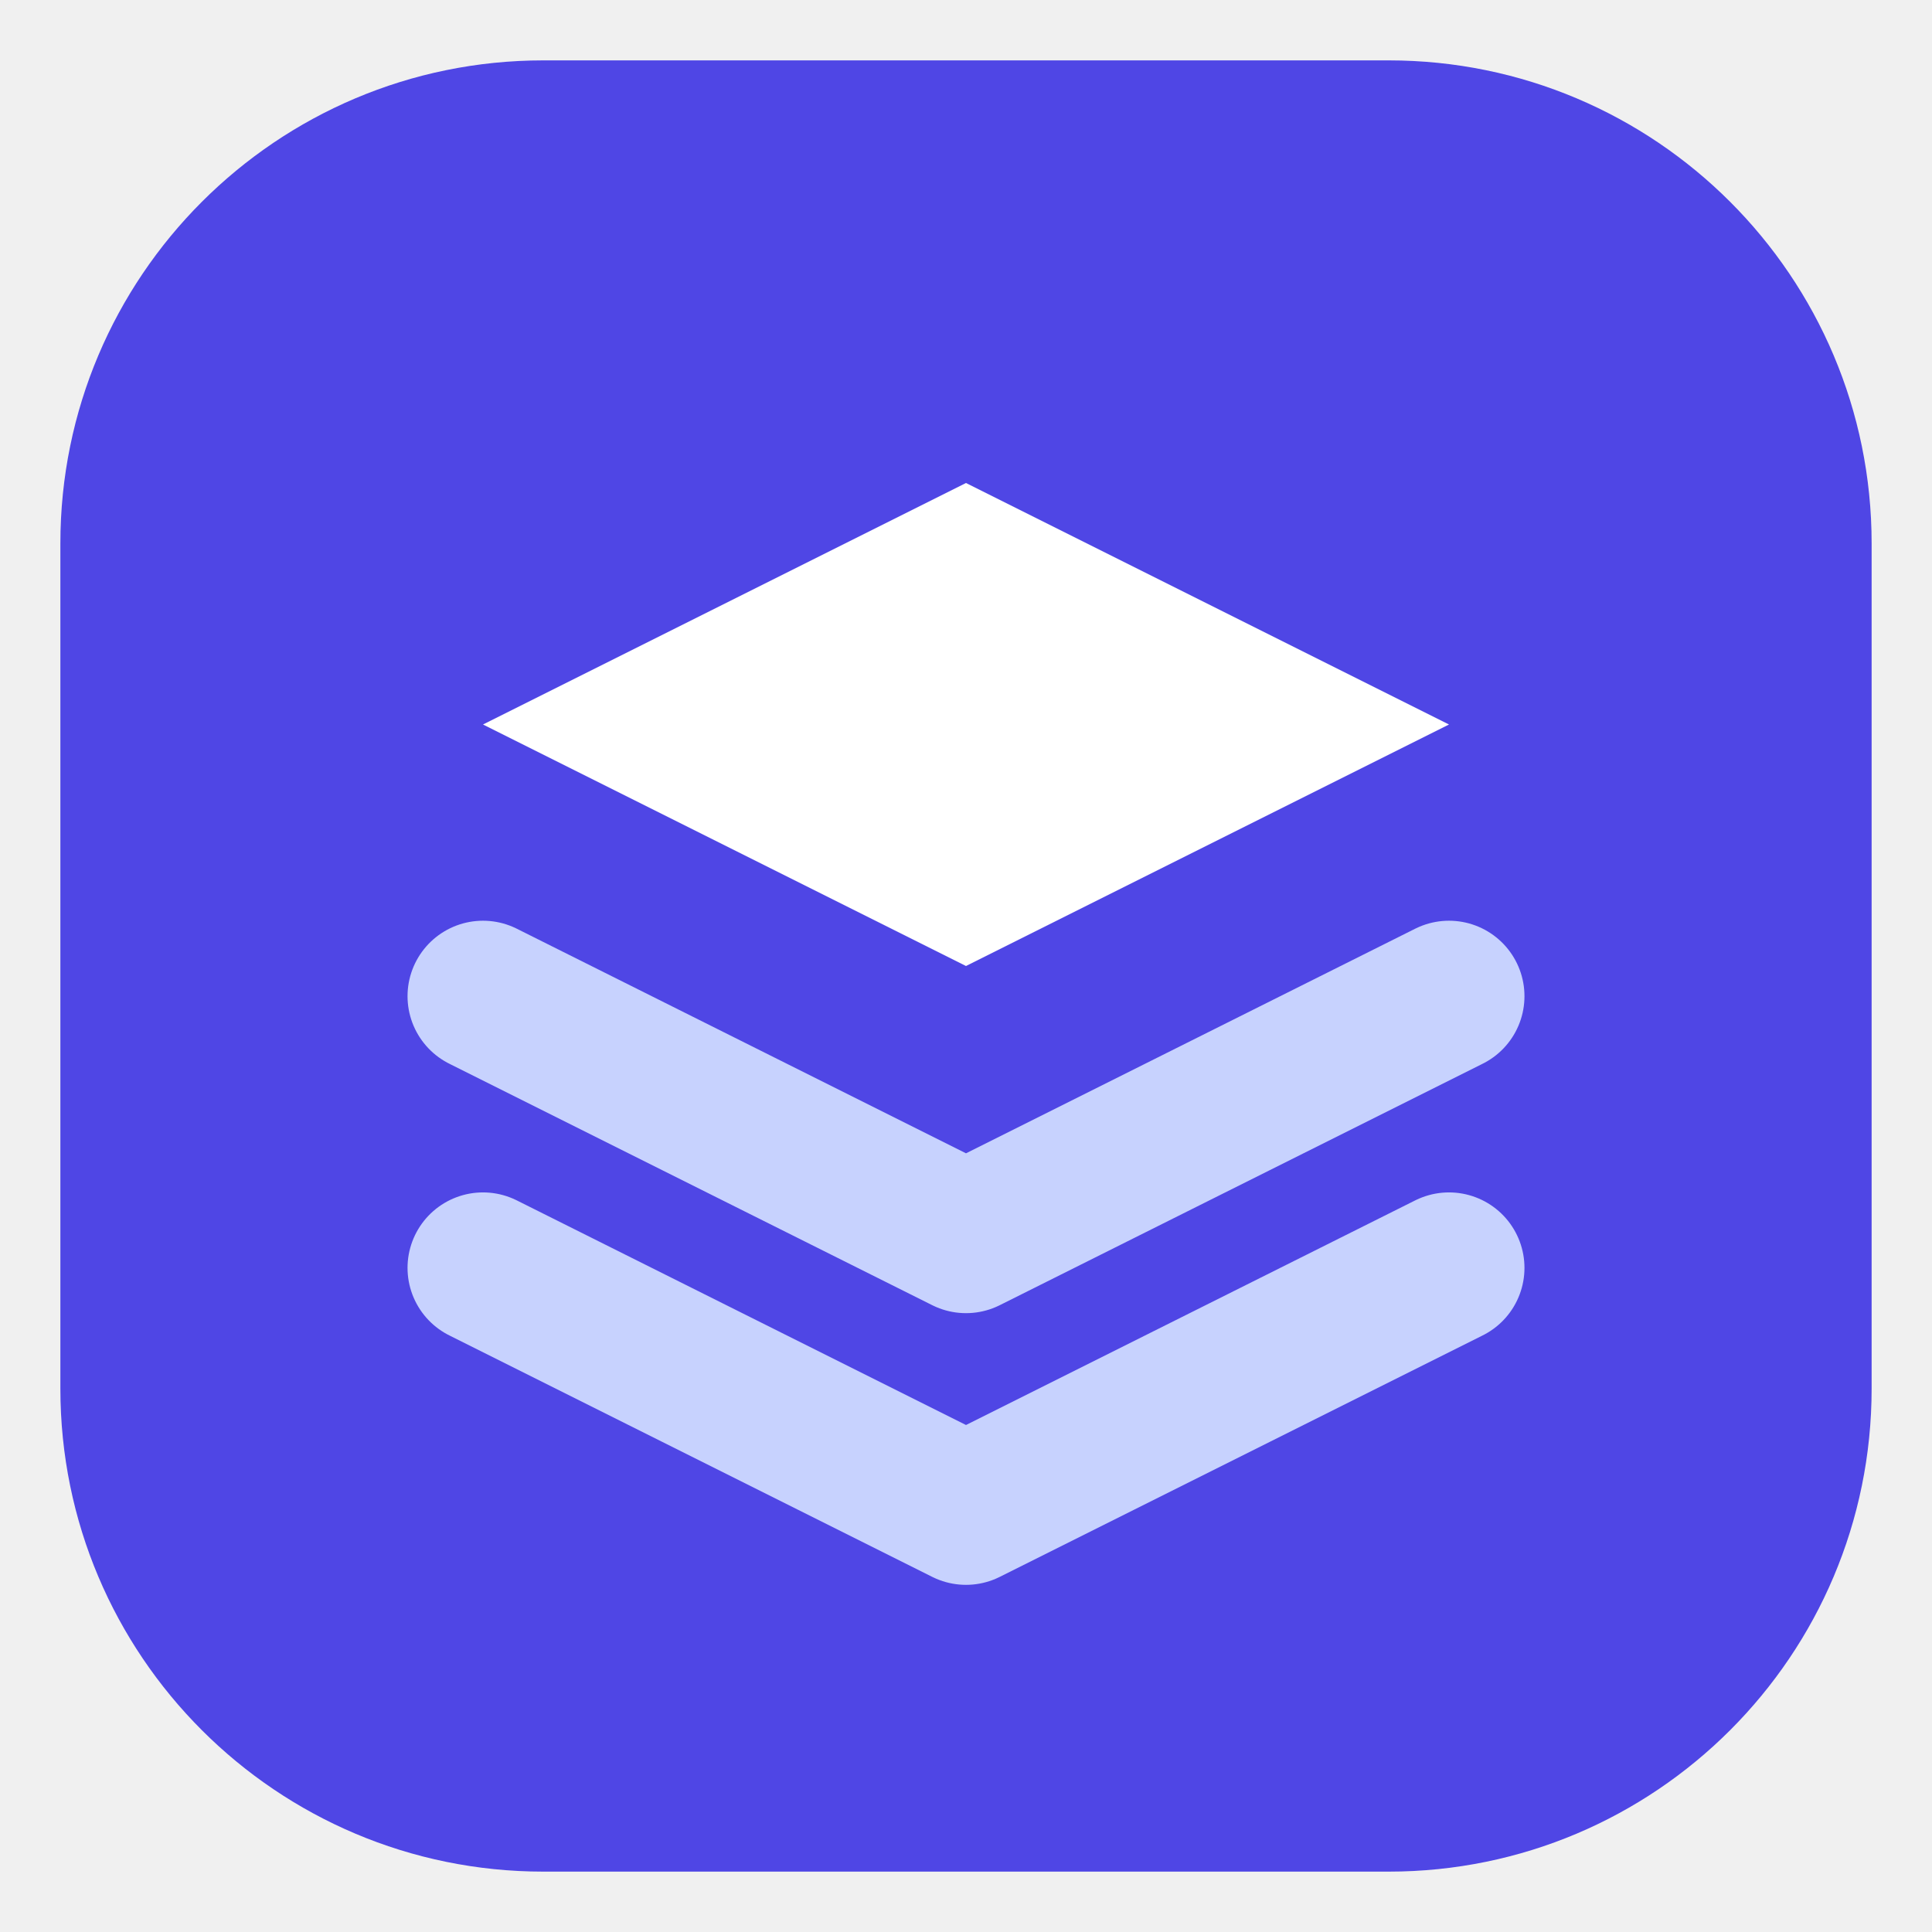
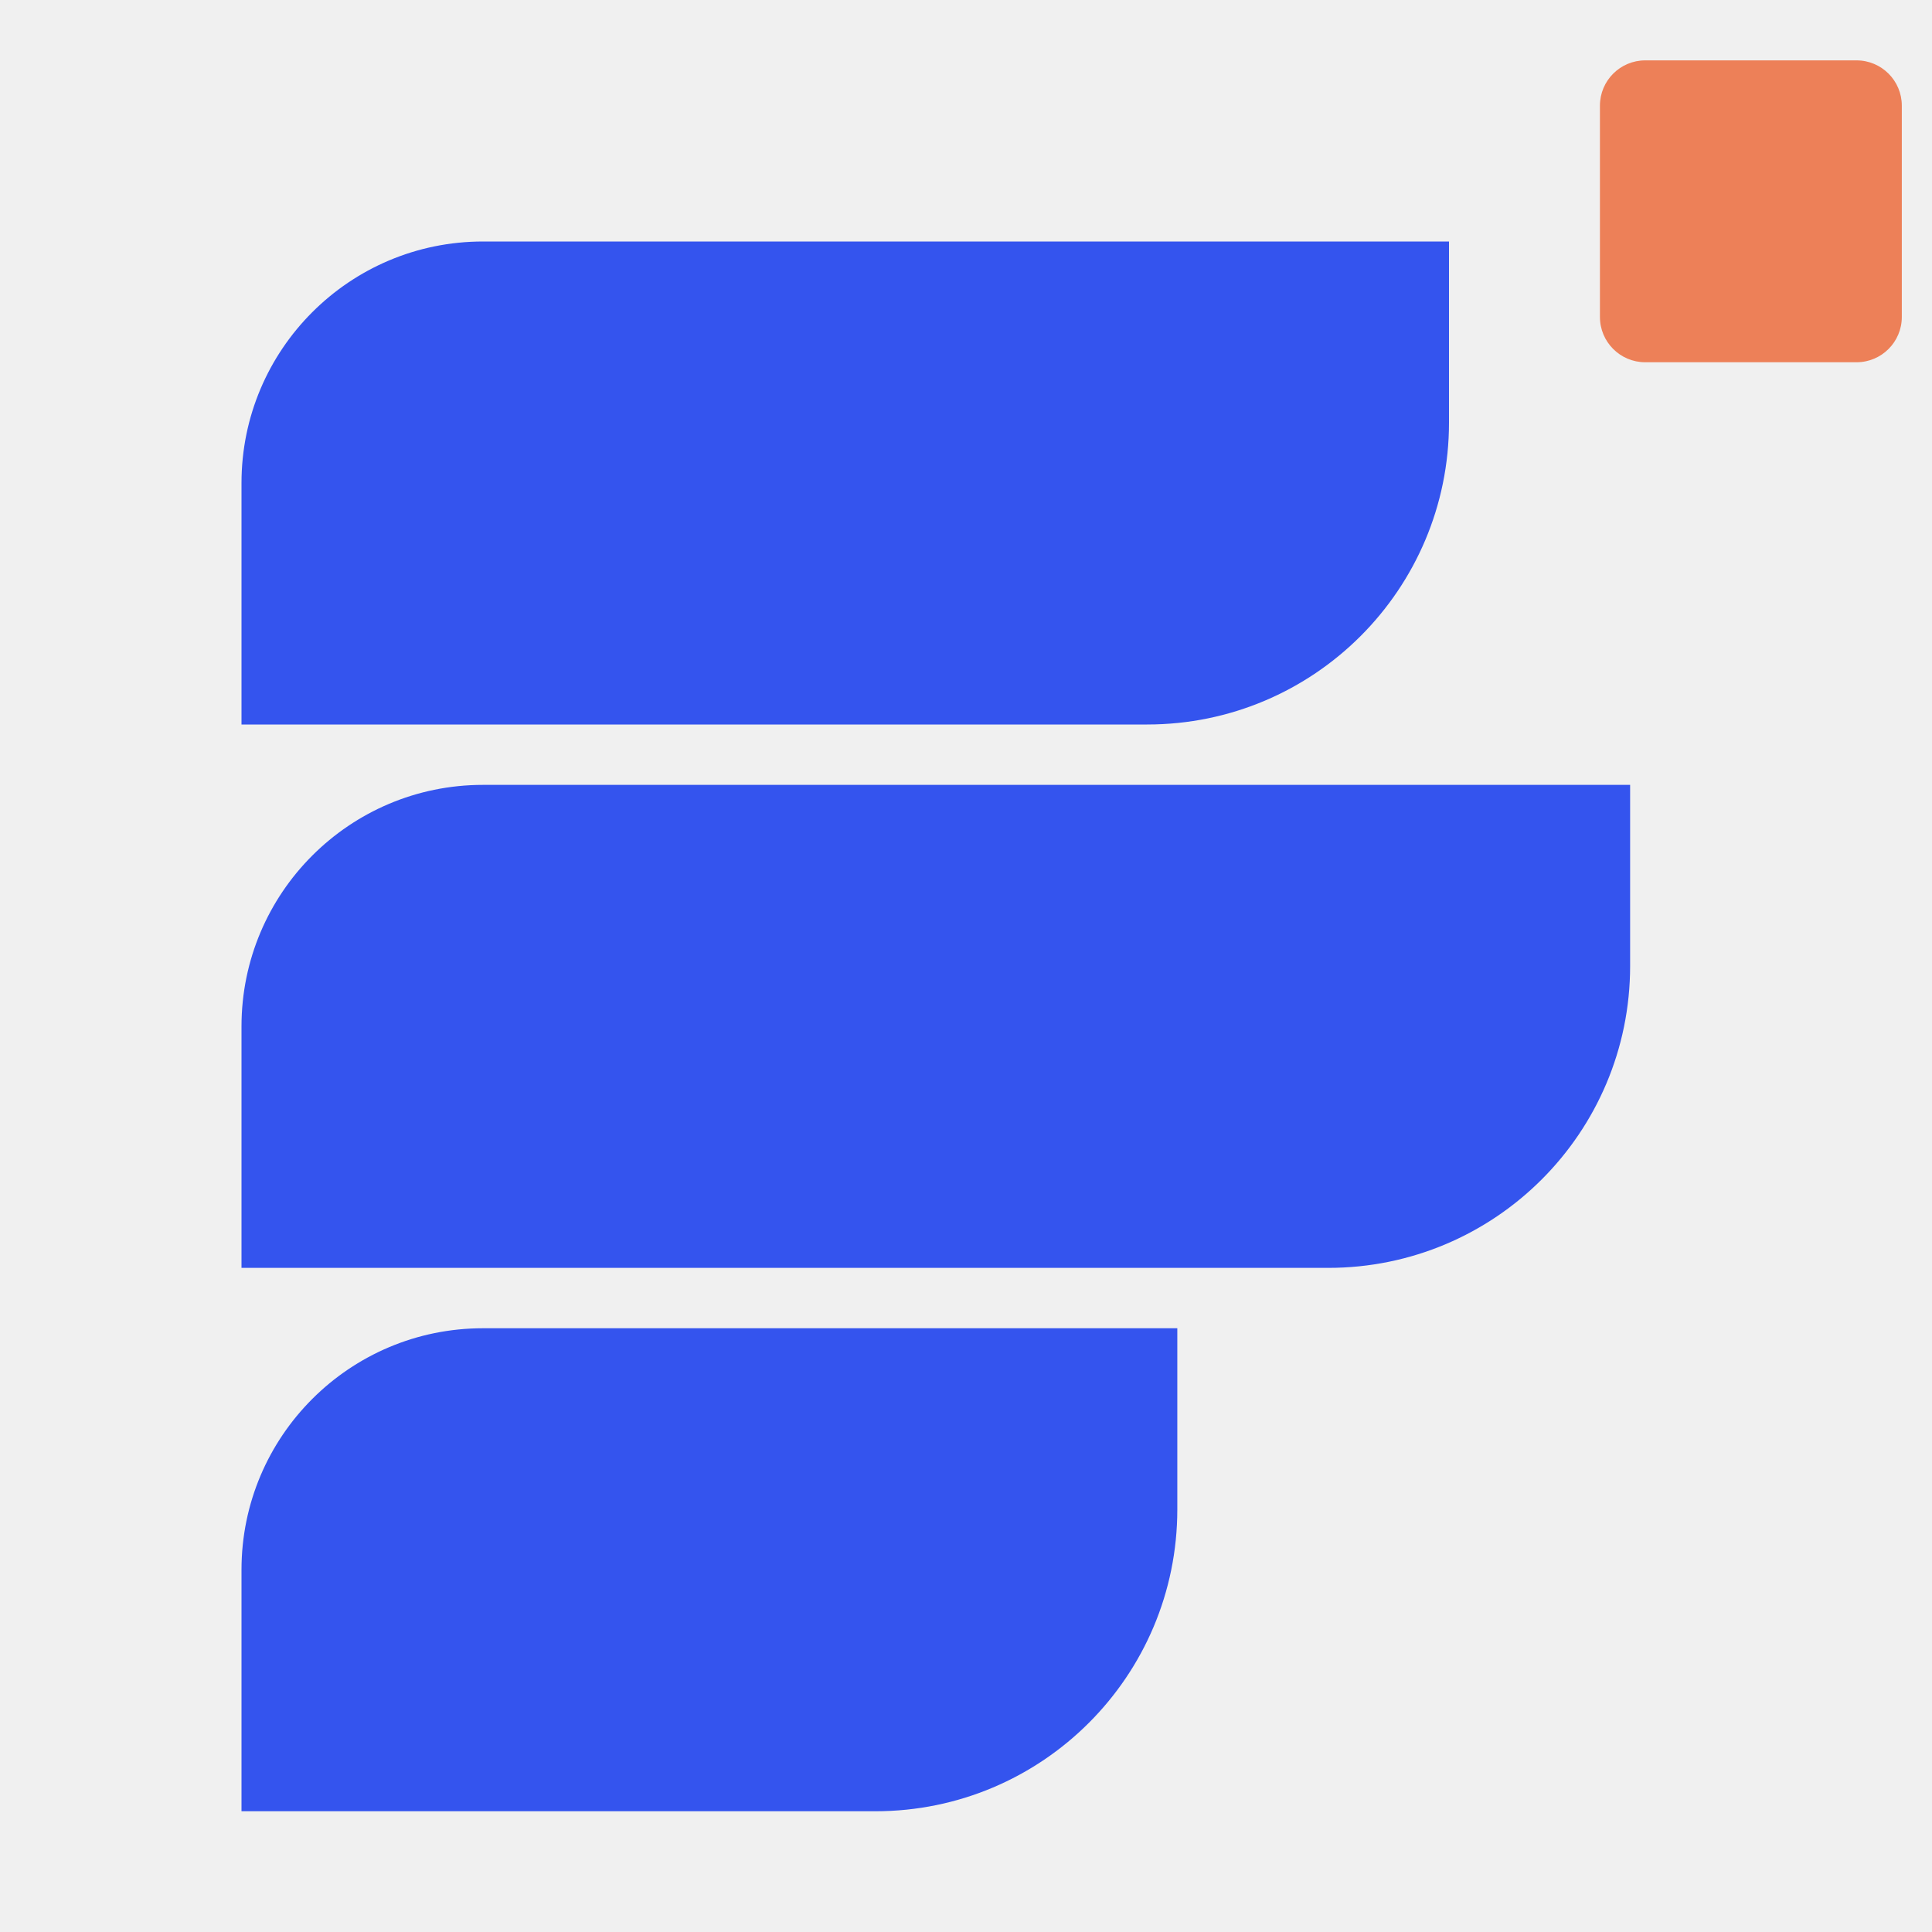
<svg xmlns="http://www.w3.org/2000/svg" viewBox="0 0 64 64" role="img" aria-labelledby="title">
-   <rect x="2" y="2" width="60" height="60" rx="16" fill="#4f46e5" />
-   <path d="m16 24 16-8 16 8-16 8Z" fill="#fff" />
-   <path d="m16 33 16 8 16-8M16 42l16 8 16-8" fill="none" stroke="#c7d2fe" stroke-width="5" stroke-linecap="round" stroke-linejoin="round" />
+   <g fill="#3454ee">
+     <path d="M8 24v-8a8 8 0 0 1 8-8h32v6a10 10 0 0 1-10 10Z" />
+     <path d="M8 42v-8a8 8 0 0 1 8-8h38v6a10 10 0 0 1-10 10Z" />
+     <path d="M8 60v-8a8 8 0 0 1 8-8h23v6a10 10 0 0 1-10 10Z" />
+   </g>
+   <rect x="53" y="2" width="10" height="10" rx="1.5" fill="#ed8058" />
</svg>
